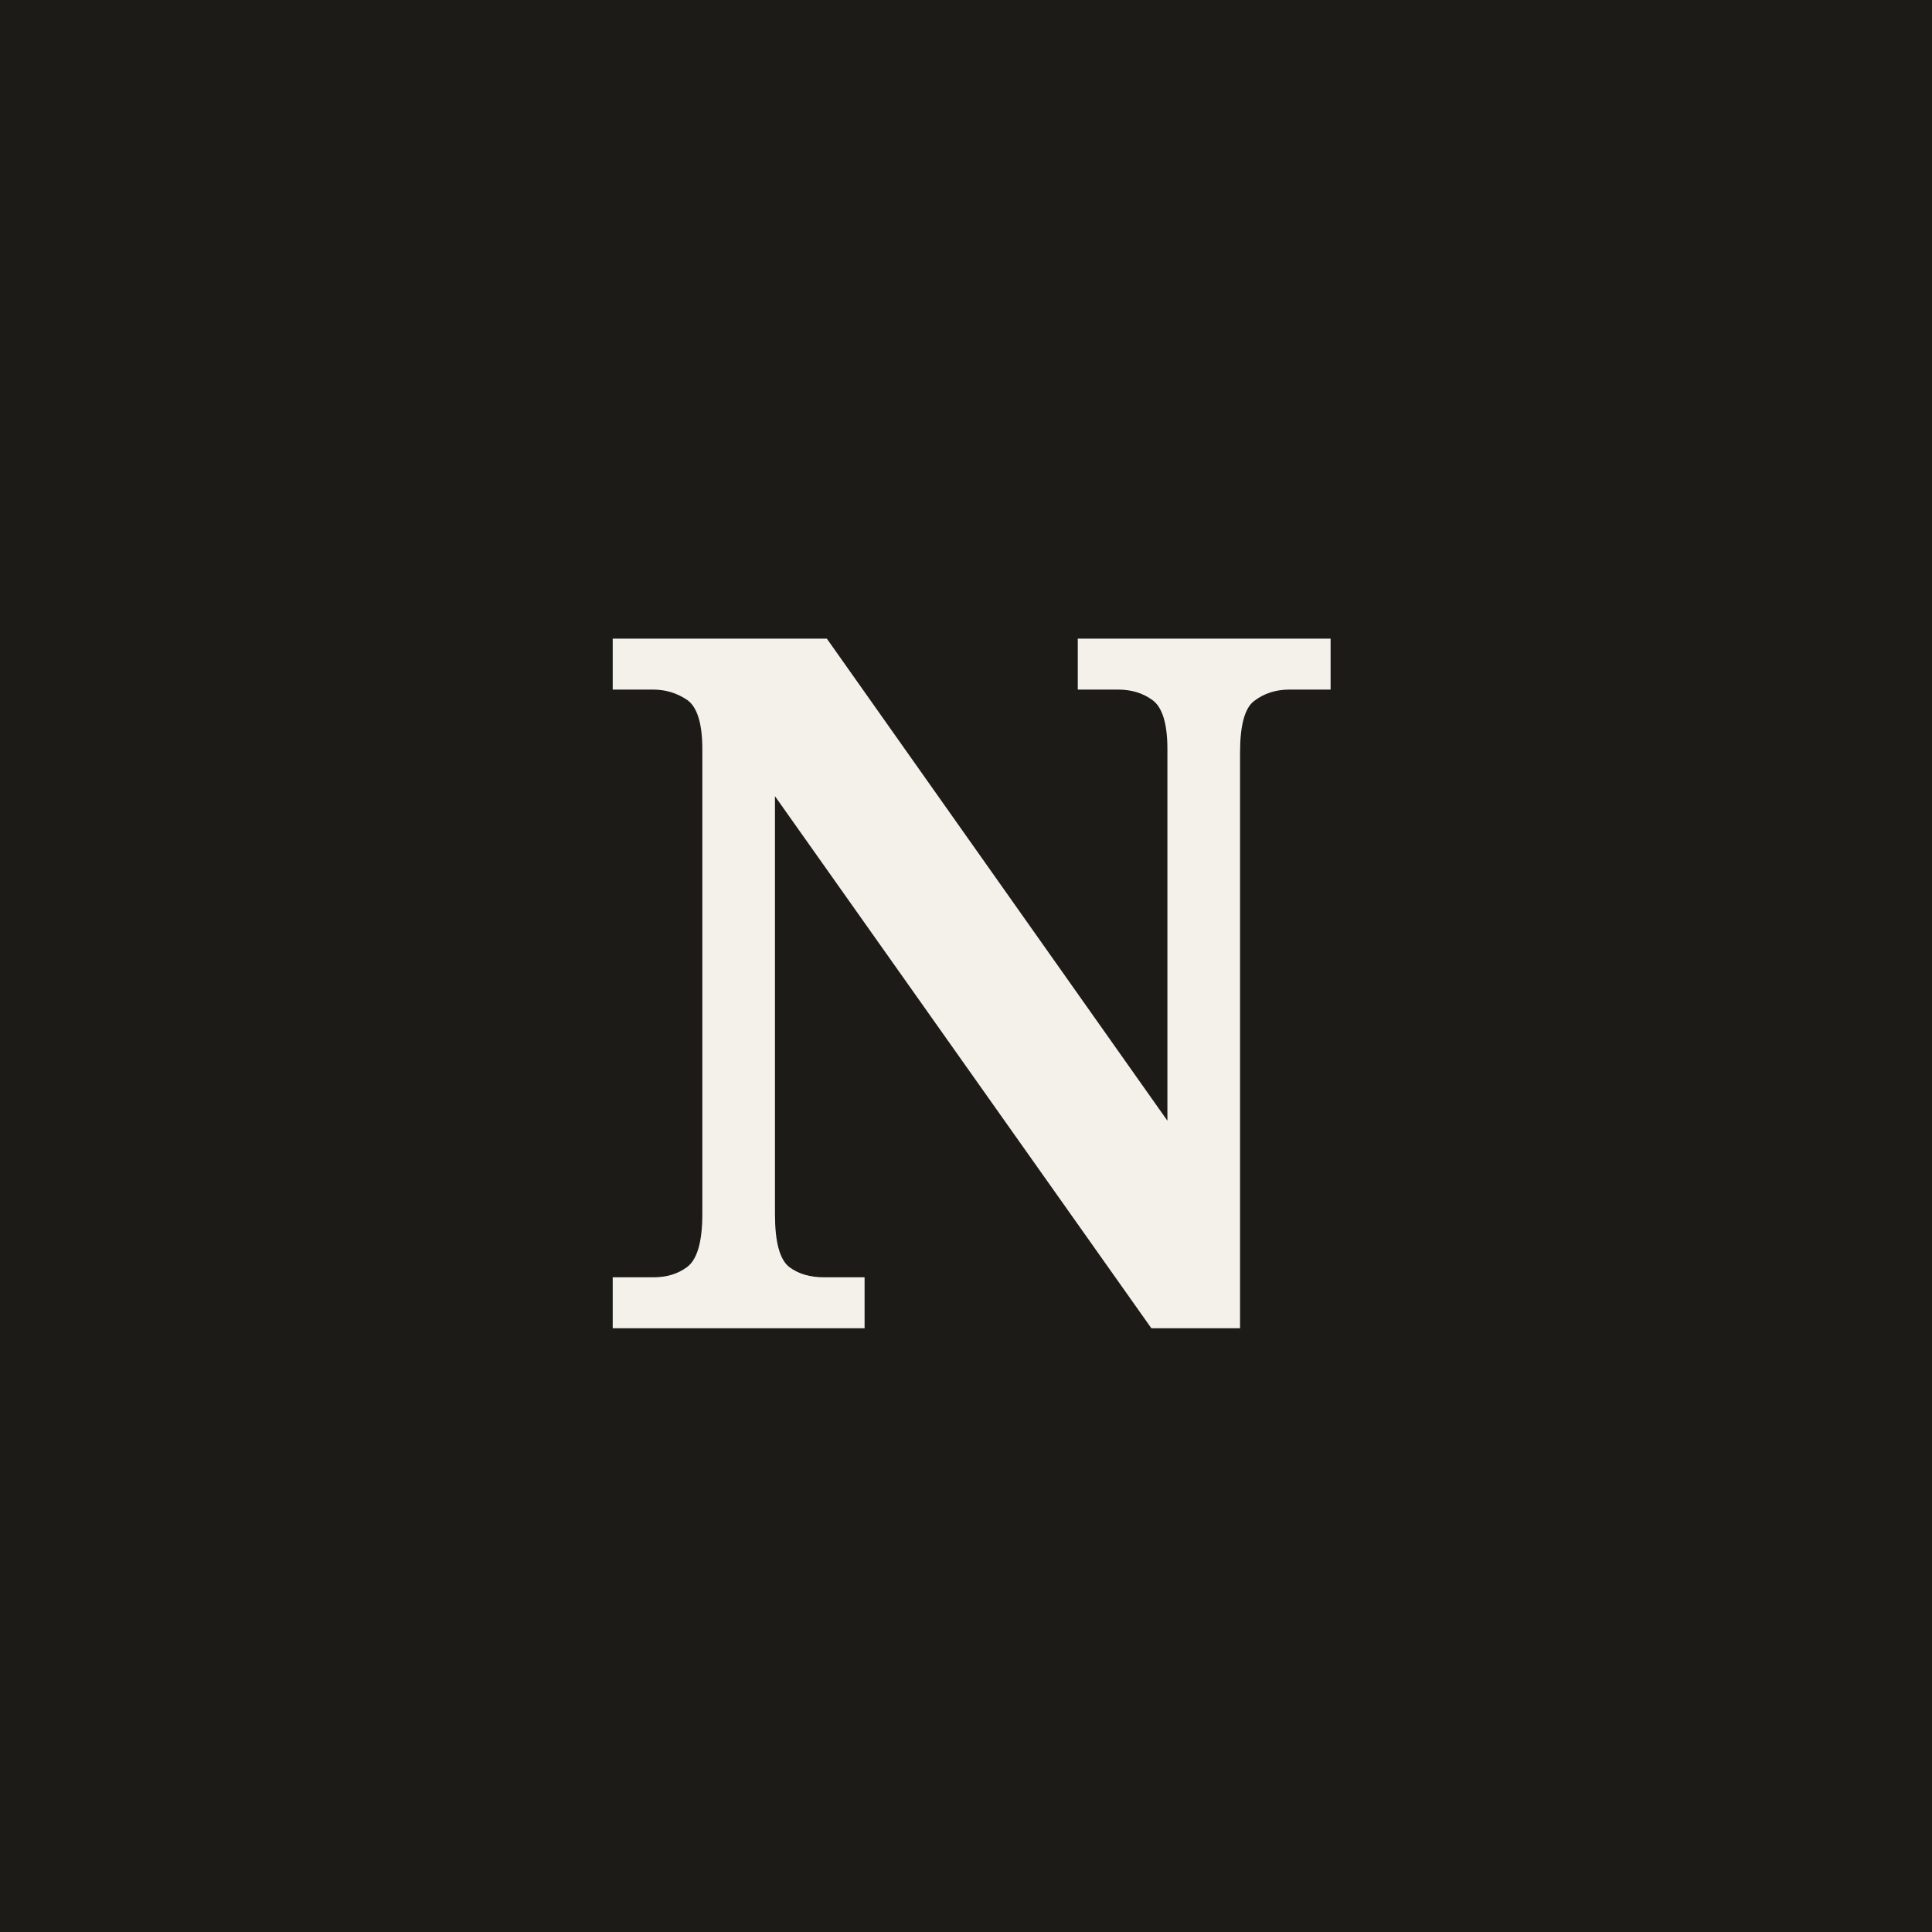
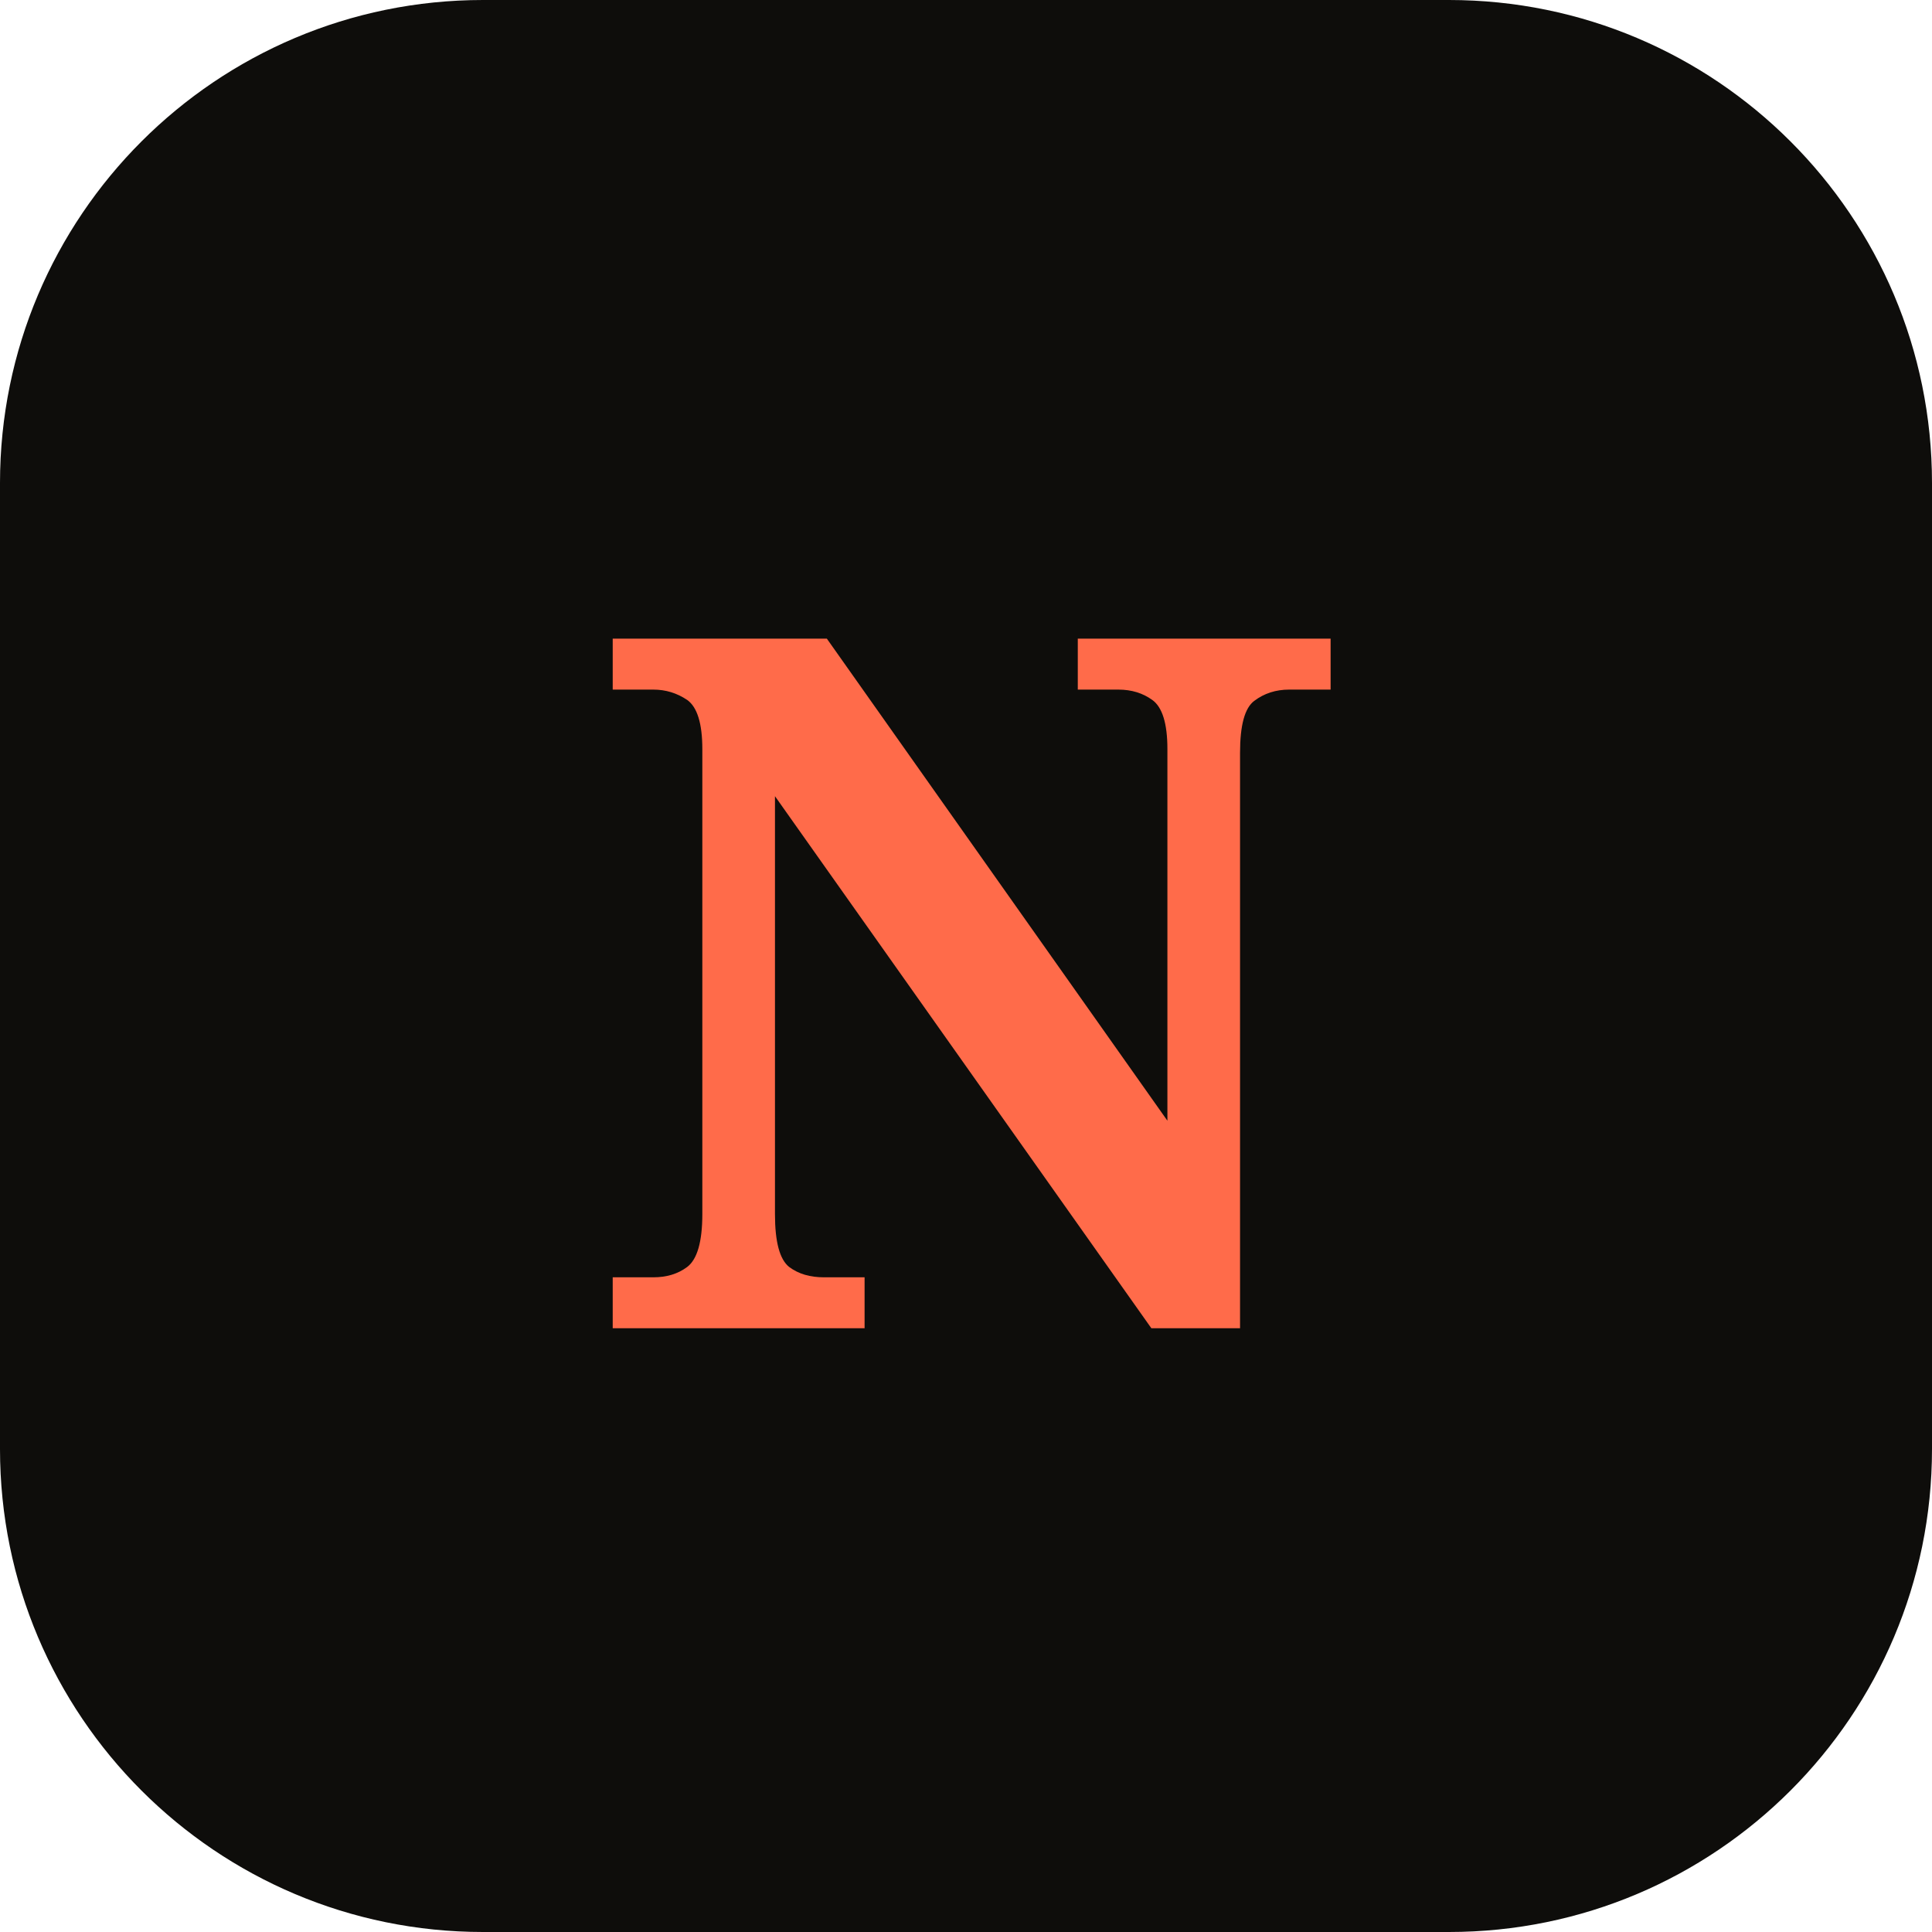
<svg xmlns="http://www.w3.org/2000/svg" viewBox="0 0 32 32">
-   <rect width="32" height="32" fill="#1c1b18" />
-   <text x="16" y="22" text-anchor="middle" fill="#f4f1ea" font-family="Georgia, serif" font-size="16" font-weight="700">N</text>
+   <rect width="32" height="32" rx="8" fill="#0e0d0b" />
+   <text x="16" y="22" text-anchor="middle" fill="#ff6b4a" font-family="Georgia, serif" font-size="16" font-weight="700">N</text>
</svg>
